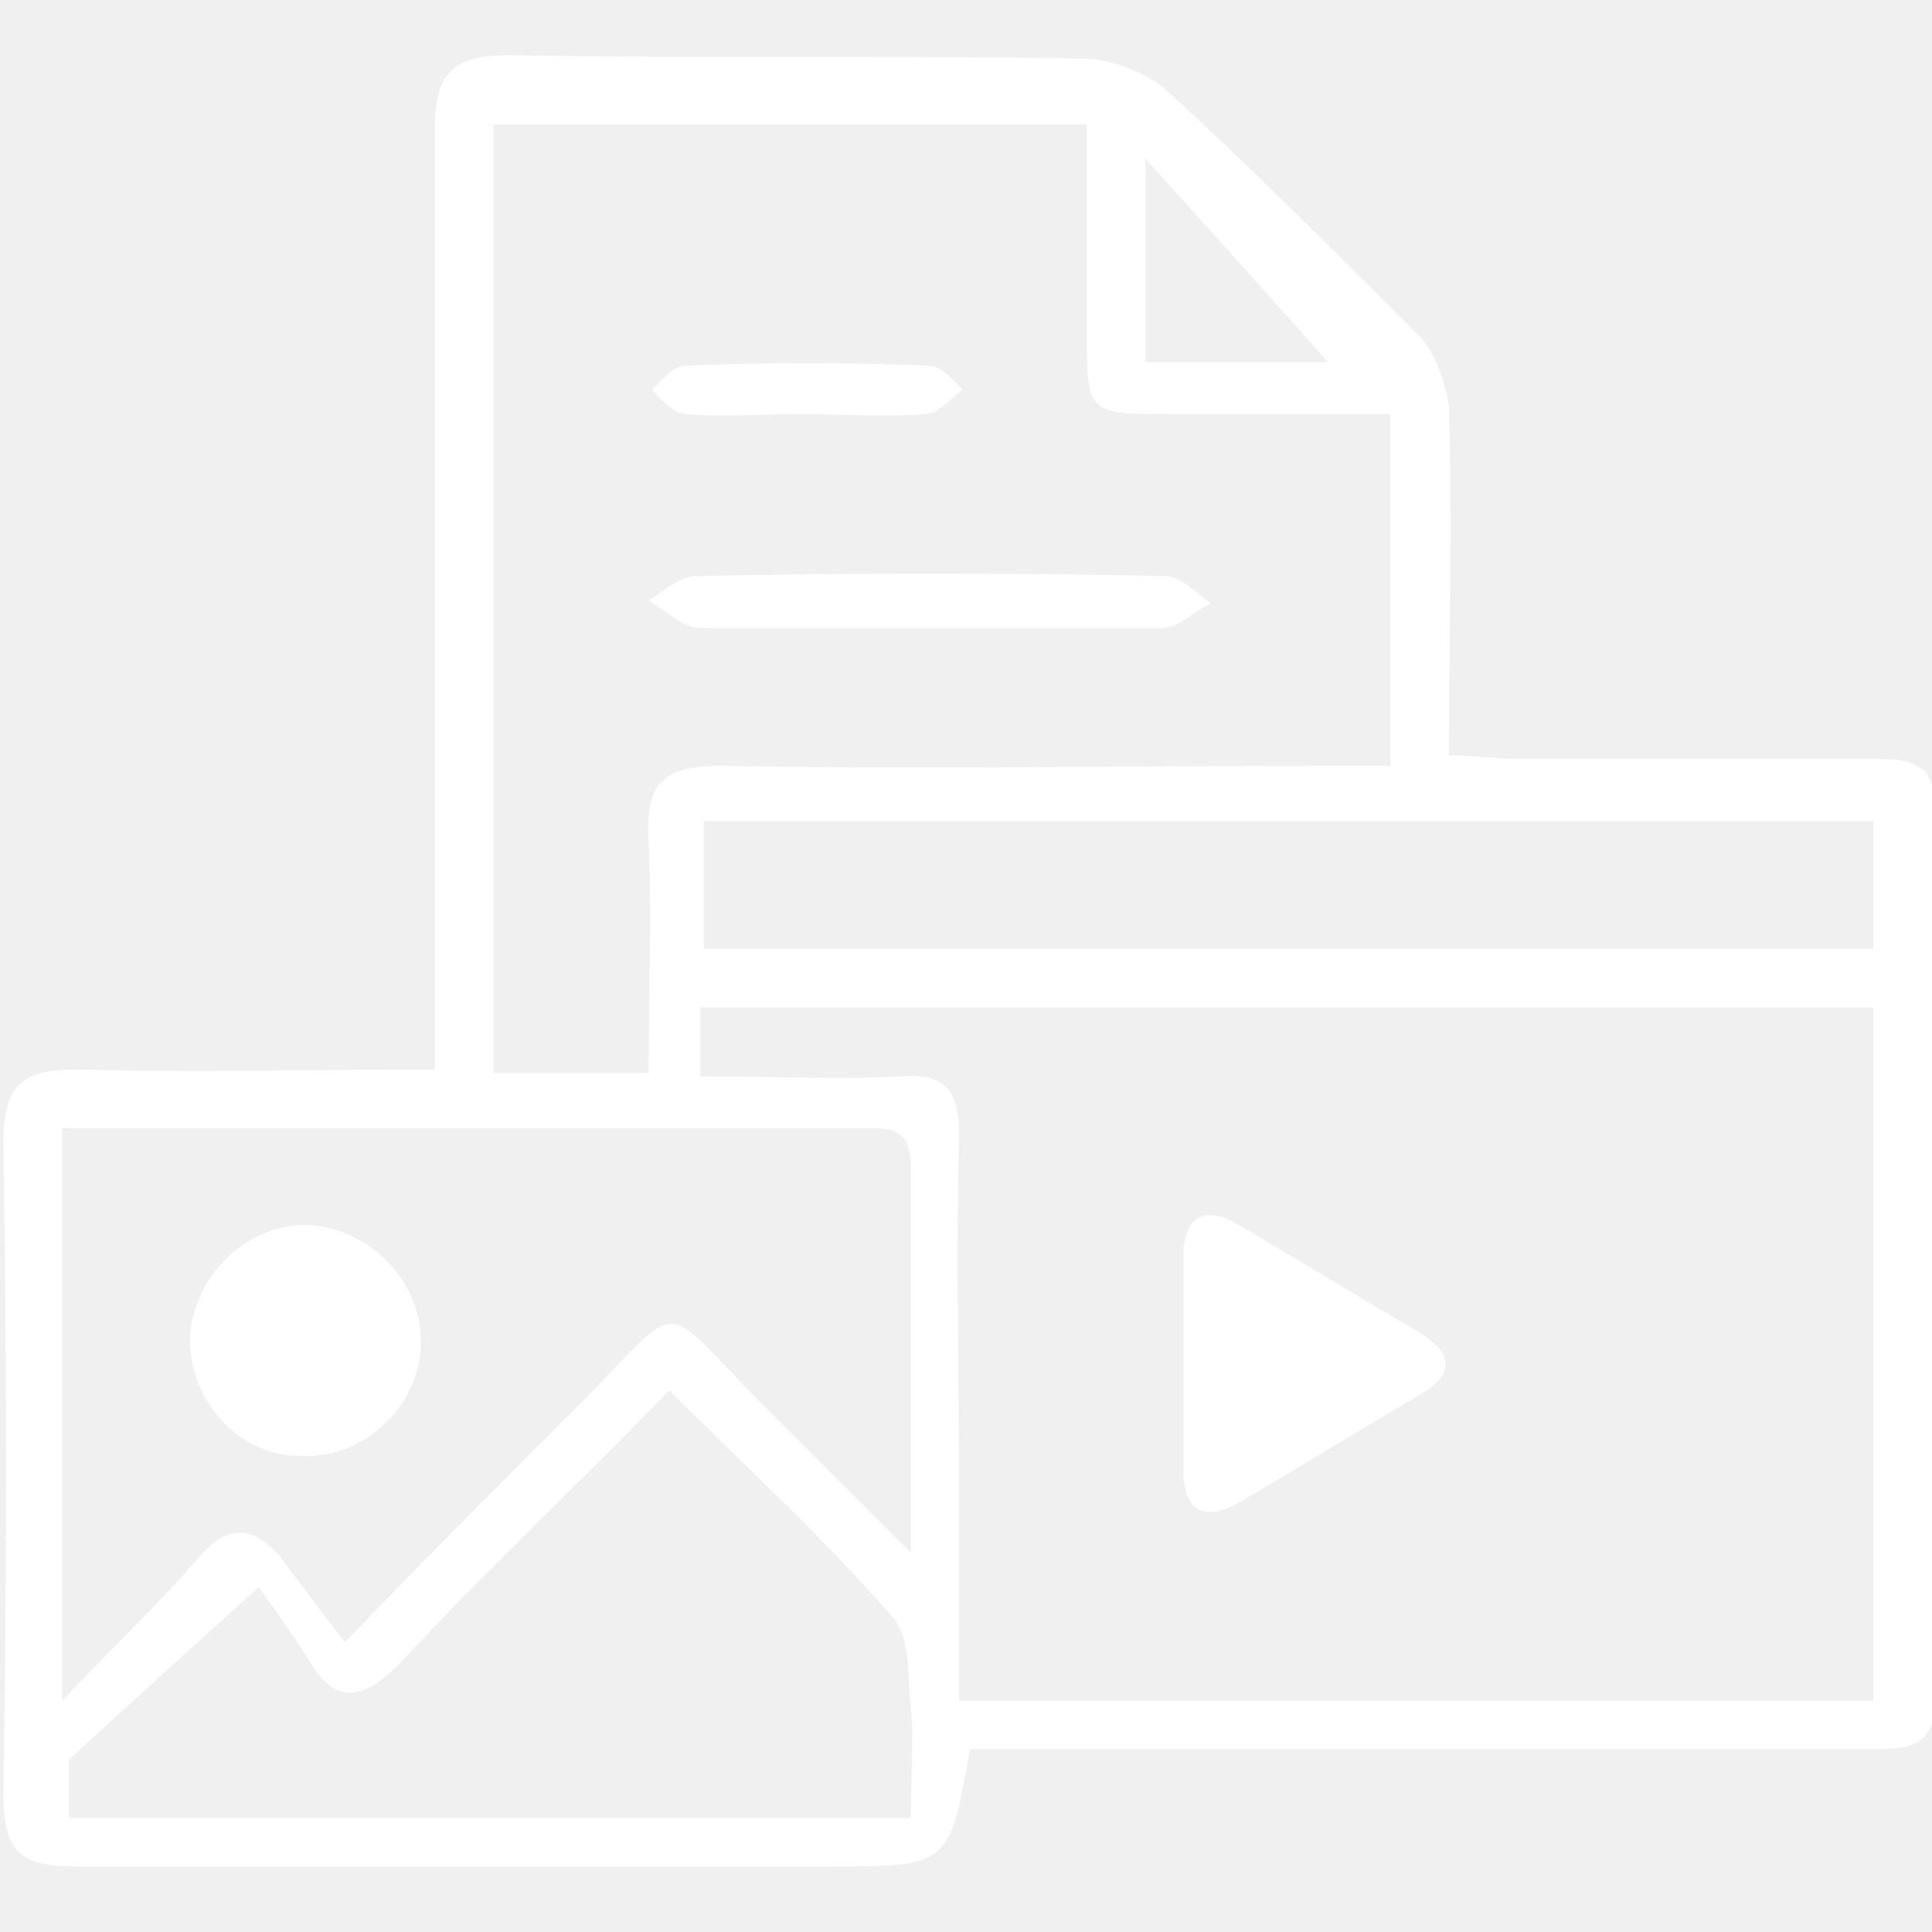
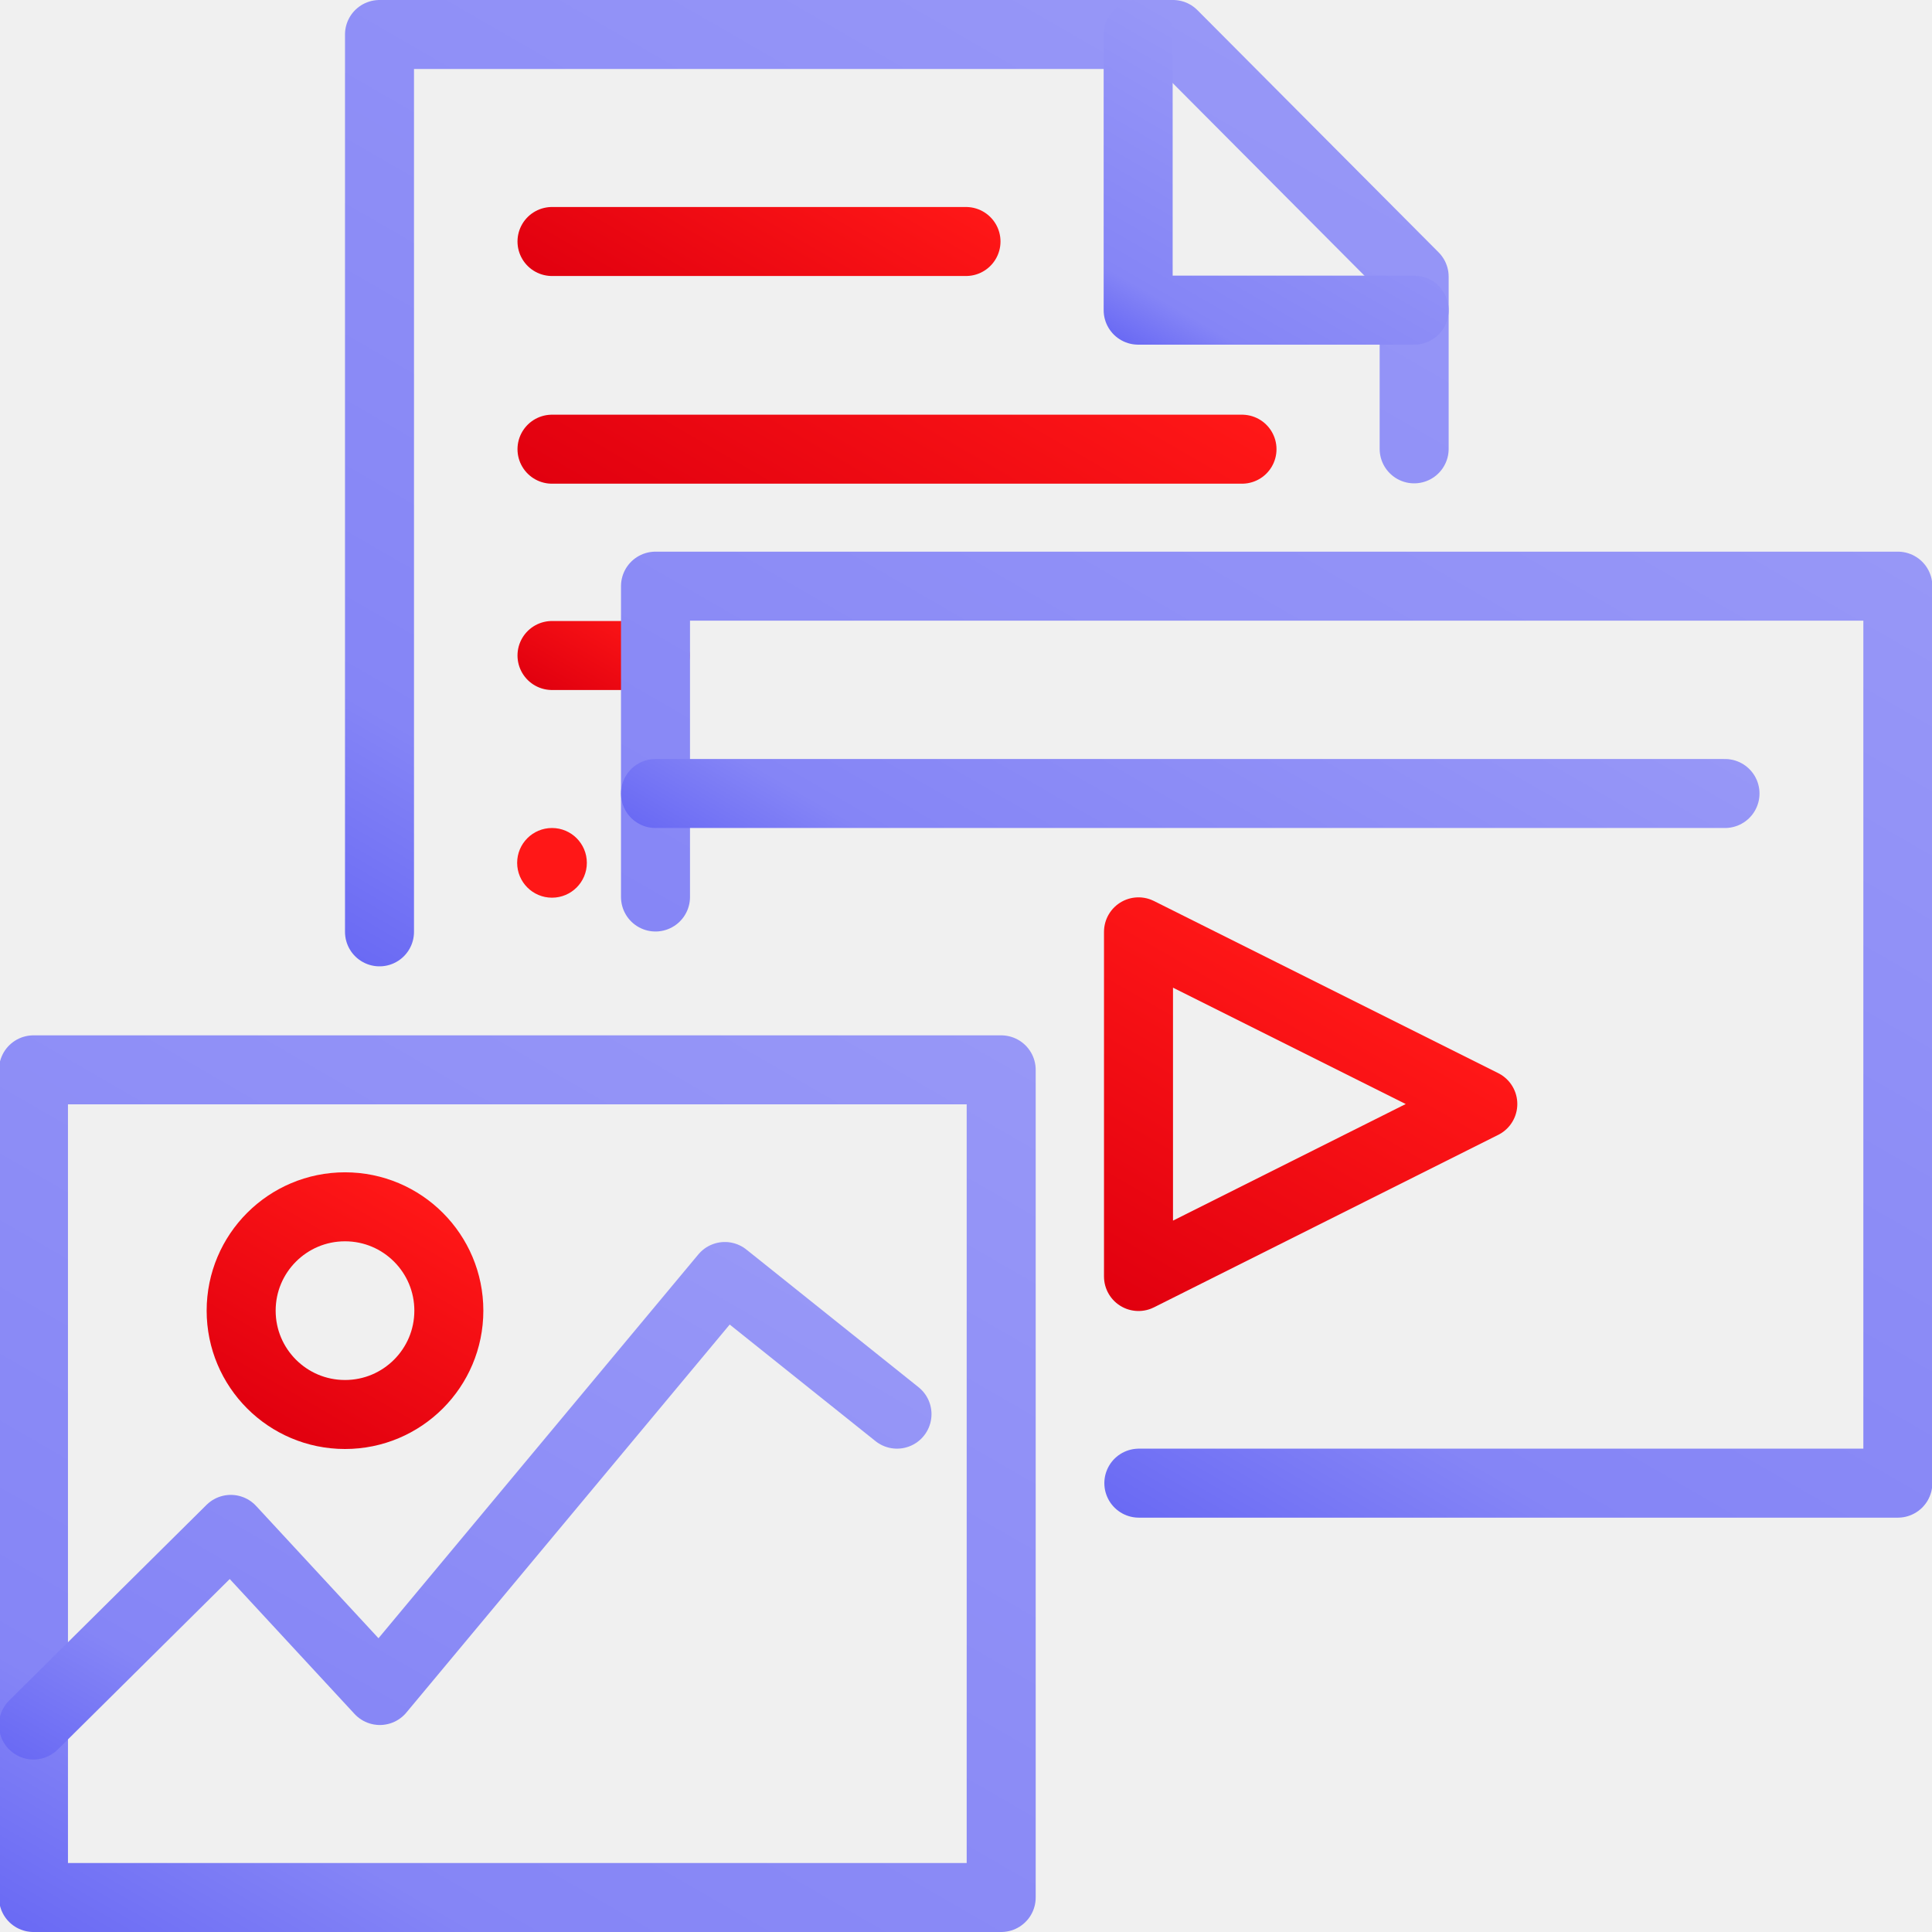
- <svg xmlns="http://www.w3.org/2000/svg" version="1.1" x="0px" y="0px" viewBox="0 0 56 56" style="enable-background:new 0 0 56 56;" xml:space="preserve">
-   <style type="text/css">
- 	.st0{display:none;}
- 	.st1{display:inline;fill:#2A2A2A;}
- 	.st2{fill:#2A2A2A;}
- 	.st3{fill:#FFFFFF;}
- 	.st4{fill:none;stroke:#FFFFFF;stroke-width:3;stroke-linecap:round;stroke-linejoin:round;stroke-miterlimit:10;}
- 	.st5{fill:none;stroke:#FFFFFF;stroke-width:3;stroke-linecap:round;stroke-linejoin:round;}
- 	.st6{fill:none;}
- 	.st7{fill:#FF002B;}
- 	.st8{fill:url(#SVGID_1_);}
- 	.st9{fill:url(#SVGID_2_);}
- 	.st10{clip-path:url(#SVGID_4_);}
- 	.st11{fill:#FF0606;}
- </style>
-   <g id="FOND" class="st0">
- </g>
-   <g id="Calque_1">
-     <g>
-       <path class="st3" d="M38.5,10.5c-1.6-1.8-3.4-3.8-5.3-5.9v5.9H38.5z M20.4,27.5h33.9v-3.7H20.4V27.5z M26.4,52.6    c0-1.2,0.1-2.1,0-3.1c-0.1-0.9,0-2-0.5-2.6c-2-2.3-4.3-4.4-6.5-6.6c-2.6,2.7-5.3,5.2-7.8,7.9c-1,1-1.8,1.3-2.6,0    c-0.5-0.8-1-1.5-1.5-2.2c-2,1.8-5.5,5-5.5,5l0,1.7H26.4z M1.8,32.7v16.6c1.5-1.6,2.8-2.8,4-4.2c0.8-0.9,1.5-0.9,2.3,0    c0.6,0.8,1.2,1.6,1.9,2.5c2.5-2.6,4.6-4.7,6.8-6.9c3.1-3.1,2.2-3.1,5.3,0c1.3,1.3,2.6,2.6,4.3,4.3c0-4.1,0-7.7,0-11.2    c0-1.2-0.7-1.1-1.5-1.1c-4.4,0-8.8,0-13.3,0C8.4,32.7,5.1,32.7,1.8,32.7 M18.8,31.1c0-2.3,0.1-4.5,0-6.7c-0.1-1.7,0.4-2.2,2.1-2.2    c5.8,0.1,11.6,0,17.5,0h1.9V12c-2.2,0-4.3,0-6.4,0c-2.4,0-2.4,0-2.4-2.5c0-2,0-3.9,0-5.9H14.3v27.5H18.8z M20.4,31.2    c2,0,3.9,0.1,5.7,0c1.3-0.1,1.7,0.4,1.7,1.7c-0.1,3.5,0,7,0,10.5v5.9h26.5V29.2h-34V31.2z M28.1,50.8c-0.6,3.3-0.6,3.3-4.1,3.3    c-7.3,0-14.6,0-21.8,0c-1.6,0-2.1-0.4-2.1-2.1c0.1-6.3,0.1-12.6,0-18.9c0-1.6,0.5-2.1,2.1-2.1c3.4,0.1,6.8,0,10.4,0v-2    c0-8.4,0-16.8,0-25.2c0-1.7,0.5-2.2,2.2-2.2c5.5,0.1,11.1,0,16.6,0.1c0.8,0,1.8,0.4,2.4,0.9c2.5,2.3,4.9,4.7,7.3,7.1    c0.5,0.5,0.8,1.4,0.9,2.1c0.1,3.3,0,6.6,0,10.1c0.8,0,1.4,0.1,2,0.1c3.5,0,7,0,10.5,0c1.1,0,1.6,0.3,1.6,1.5c0,8.6,0,17.1,0,25.7    c0,1.4-0.7,1.5-1.8,1.5c-8.1,0-16.2,0-24.3,0H28.1z" />
-       <path class="st3" d="M34.3,39.5c0-1,0-2.1,0-3.1c0-1.1,0.6-1.5,1.6-0.9c1.7,1,3.5,2.1,5.2,3.1c1,0.6,1.1,1.2,0.1,1.8    c-1.7,1-3.5,2.1-5.2,3.1c-1,0.6-1.7,0.4-1.7-0.9C34.3,41.6,34.3,40.5,34.3,39.5" />
-       <path class="st3" d="M26.9,18.2c-2.2,0-4.4,0-6.6,0c-0.5,0-1-0.5-1.5-0.8c0.5-0.3,0.9-0.7,1.4-0.7c4.5-0.1,9.1-0.1,13.6,0    c0.4,0,0.9,0.5,1.3,0.8c-0.5,0.2-0.9,0.7-1.4,0.7C31.5,18.2,29.2,18.2,26.9,18.2" />
-       <path class="st3" d="M23.2,12c-1.1,0-2.2,0.1-3.3,0c-0.4,0-0.7-0.4-1-0.7c0.3-0.3,0.6-0.7,1-0.7c2.3-0.1,4.7-0.1,7,0    c0.4,0,0.7,0.4,1,0.7c-0.4,0.3-0.7,0.7-1.1,0.7C25.5,12.1,24.4,12,23.2,12" />
-       <path class="st3" d="M8.9,35.5c-1.8,0-3.3,1.5-3.4,3.3c0,1.8,1.4,3.4,3.2,3.4c1.9,0.1,3.5-1.5,3.5-3.3    C12.2,37.1,10.7,35.6,8.9,35.5" />
-     </g>
-     <rect class="st6" width="56" height="56" />
+ <svg xmlns="http://www.w3.org/2000/svg" xmlns:xlink="http://www.w3.org/1999/xlink" viewBox="0 0 56 56">
+   <defs>
+     <style>
+       .cls-1, .cls-2, .cls-3, .cls-4, .cls-5, .cls-6, .cls-7, .cls-8, .cls-9, .cls-10, .cls-11, .cls-12 {
+         fill: none;
+       }
+ 
+       .cls-1, .cls-13 {
+         stroke-width: 0px;
+       }
+ 
+       .cls-2 {
+         stroke: url(#Dégradé_sans_nom_172);
+       }
+ 
+       .cls-2, .cls-3, .cls-4, .cls-5, .cls-6, .cls-7, .cls-8, .cls-9, .cls-10, .cls-11, .cls-12 {
+         stroke-linecap: round;
+         stroke-linejoin: round;
+         stroke-width: 2px;
+       }
+ 
+       .cls-3 {
+         stroke: url(#Dégradé_sans_nom_75-3);
+       }
+ 
+       .cls-4 {
+         stroke: url(#Dégradé_sans_nom_75-4);
+       }
+ 
+       .cls-5 {
+         stroke: url(#Dégradé_sans_nom_75-5);
+       }
+ 
+       .cls-6 {
+         stroke: url(#Dégradé_sans_nom_75-2);
+       }
+ 
+       .cls-7 {
+         stroke: url(#Dégradé_sans_nom_75);
+       }
+ 
+       .cls-8 {
+         stroke: url(#Dégradé_sans_nom_172-3);
+       }
+ 
+       .cls-9 {
+         stroke: url(#Dégradé_sans_nom_172-6);
+       }
+ 
+       .cls-10 {
+         stroke: url(#Dégradé_sans_nom_172-4);
+       }
+ 
+       .cls-11 {
+         stroke: url(#Dégradé_sans_nom_172-5);
+       }
+ 
+       .cls-12 {
+         stroke: url(#Dégradé_sans_nom_172-2);
+       }
+ 
+       .cls-13 {
+         fill: #ff1717;
+       }
+     </style>
+     <linearGradient id="Dégradé_sans_nom_172" data-name="Dégradé sans nom 172" x1="5.79" y1="58.94" x2="24.19" y2="27.07" gradientUnits="userSpaceOnUse">
+       <stop offset="0" stop-color="#6a6af4" />
+       <stop offset=".18" stop-color="#8585f6" />
+       <stop offset="1" stop-color="#9797f7" />
+     </linearGradient>
+     <linearGradient id="Dégradé_sans_nom_172-2" data-name="Dégradé sans nom 172" x1="7.9" y1="55.16" x2="19.54" y2="35" xlink:href="#Dégradé_sans_nom_172" />
+     <linearGradient id="Dégradé_sans_nom_75" data-name="Dégradé sans nom 75" x1="7.99" y1="41.47" x2="12" y2="34.52" gradientUnits="userSpaceOnUse">
+       <stop offset="0" stop-color="#e1000f" />
+       <stop offset=".99" stop-color="#ff1717" />
+     </linearGradient>
+     <linearGradient id="Dégradé_sans_nom_172-3" data-name="Dégradé sans nom 172" x1="13.08" y1="29.37" x2="31.09" y2="-1.84" xlink:href="#Dégradé_sans_nom_172" />
+     <linearGradient id="Dégradé_sans_nom_172-4" data-name="Dégradé sans nom 172" x1="33.76" y1="10.59" x2="38.22" y2="2.86" xlink:href="#Dégradé_sans_nom_172" />
+     <linearGradient id="Dégradé_sans_nom_75-2" data-name="Dégradé sans nom 75" x1="20" y1="10.47" x2="24" y2="3.54" xlink:href="#Dégradé_sans_nom_75" />
+     <linearGradient id="Dégradé_sans_nom_75-3" data-name="Dégradé sans nom 75" x1="23" y1="18.22" x2="29" y2="7.83" xlink:href="#Dégradé_sans_nom_75" />
+     <linearGradient id="Dégradé_sans_nom_75-4" data-name="Dégradé sans nom 75" x1="16.62" y1="20.52" x2="18.37" y2="17.49" xlink:href="#Dégradé_sans_nom_75" />
+     <linearGradient id="Dégradé_sans_nom_75-5" data-name="Dégradé sans nom 75" x1="33" y1="38.15" x2="38.65" y2="28.35" xlink:href="#Dégradé_sans_nom_75" />
+     <linearGradient id="Dégradé_sans_nom_172-5" data-name="Dégradé sans nom 172" x1="29.88" y1="42.33" x2="47.64" y2="11.57" xlink:href="#Dégradé_sans_nom_172" />
+     <linearGradient id="Dégradé_sans_nom_172-6" data-name="Dégradé sans nom 172" x1="30.12" y1="30.58" x2="38.87" y2="15.42" xlink:href="#Dégradé_sans_nom_172" />
+   </defs>
+   <g id="ICONES">
+     <rect class="cls-2" x=".97" y="31.01" width="28.05" height="23.99" />
+     <polyline class="cls-12" points="26 40.99 21.01 37 11.01 49 6.69 44.33 .97 50" />
+     <circle class="cls-7" cx="10" cy="37.99" r="3.01" />
+     <polyline class="cls-8" points="11 27.01 11 1 34 1 40.99 8.02 40.99 13.01" />
+     <polyline class="cls-10" points="32.99 1 32.99 8.99 40.99 8.99" />
+     <line class="cls-6" x1="16" y1="7" x2="28" y2="7" />
+     <line class="cls-3" x1="16" y1="13.02" x2="36" y2="13.02" />
+     <line class="cls-4" x1="16" y1="19" x2="18.99" y2="19" />
+     <polygon class="cls-5" points="33 27.01 42.98 32 33 37 33 27.01" />
+     <polyline class="cls-11" points="19 26 19 16.99 55.01 16.99 55.01 42.99 33.01 42.99" />
+     <line class="cls-9" x1="19" y1="23" x2="50" y2="23" />
+     <circle class="cls-13" cx="16" cy="25.01" r="1.01" />
+   </g>
+   <g id="Cadres">
+     <rect class="cls-1" y="0" width="56" height="56" />
  </g>
</svg>
